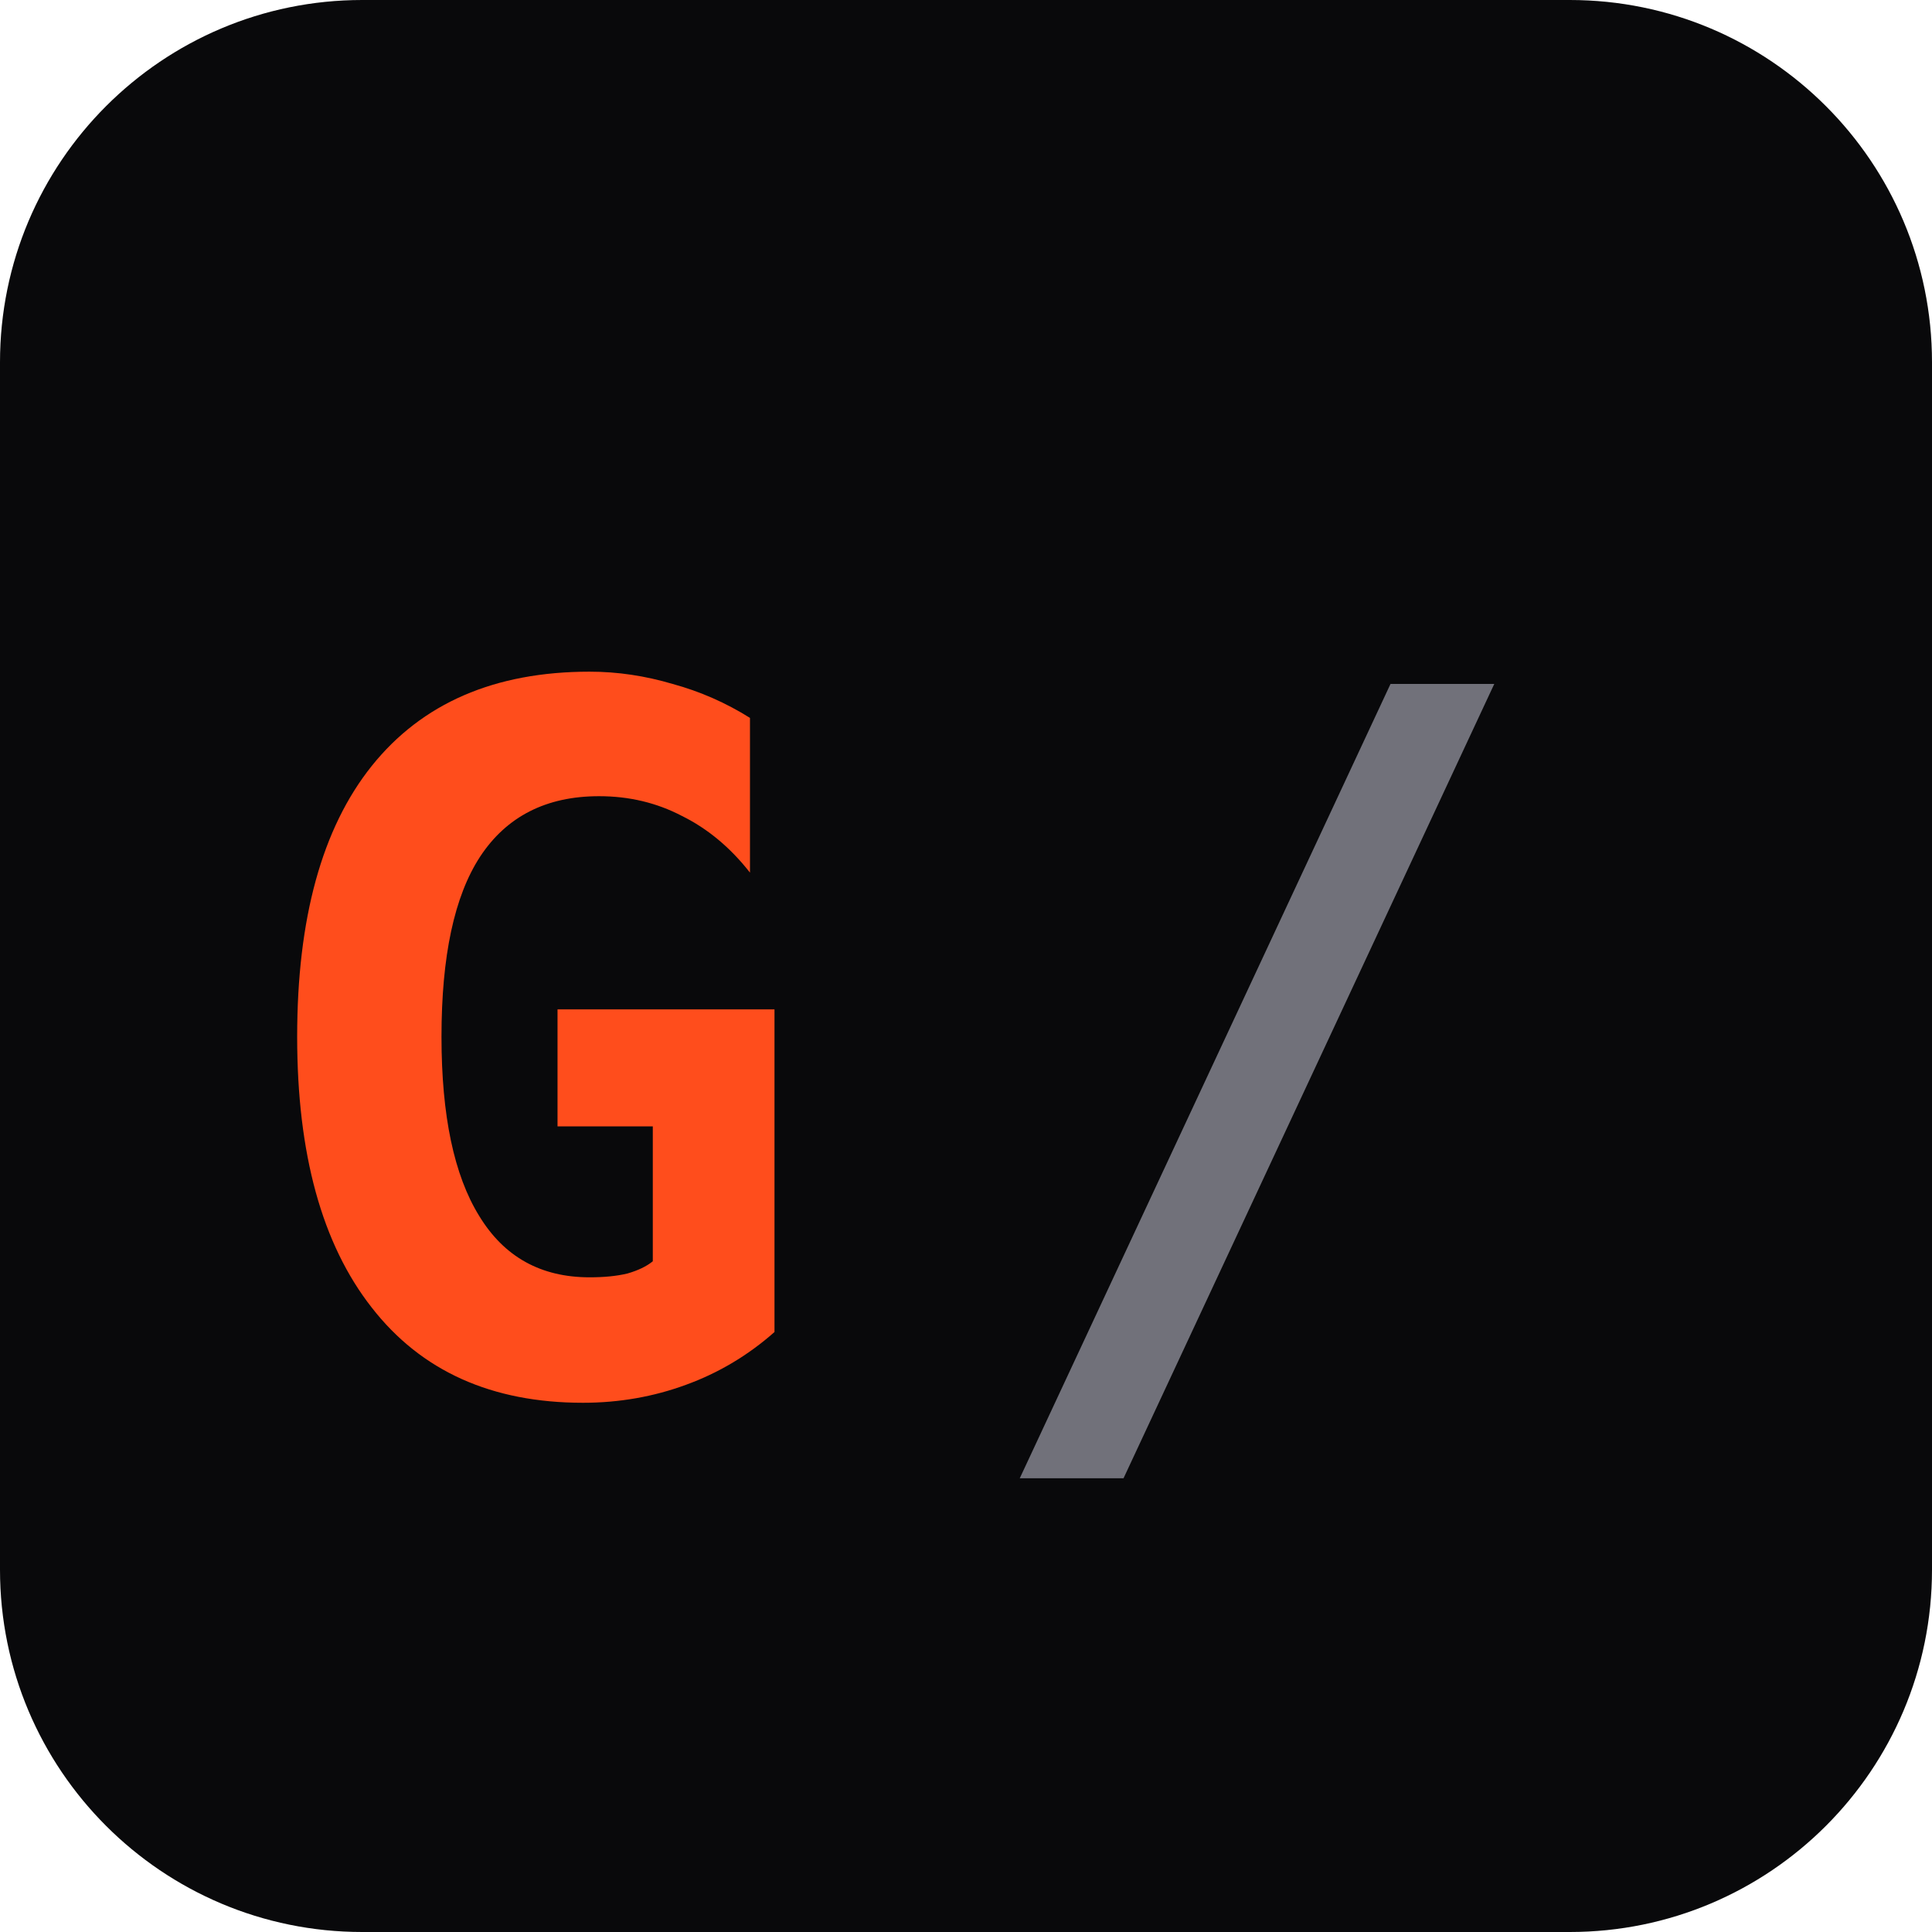
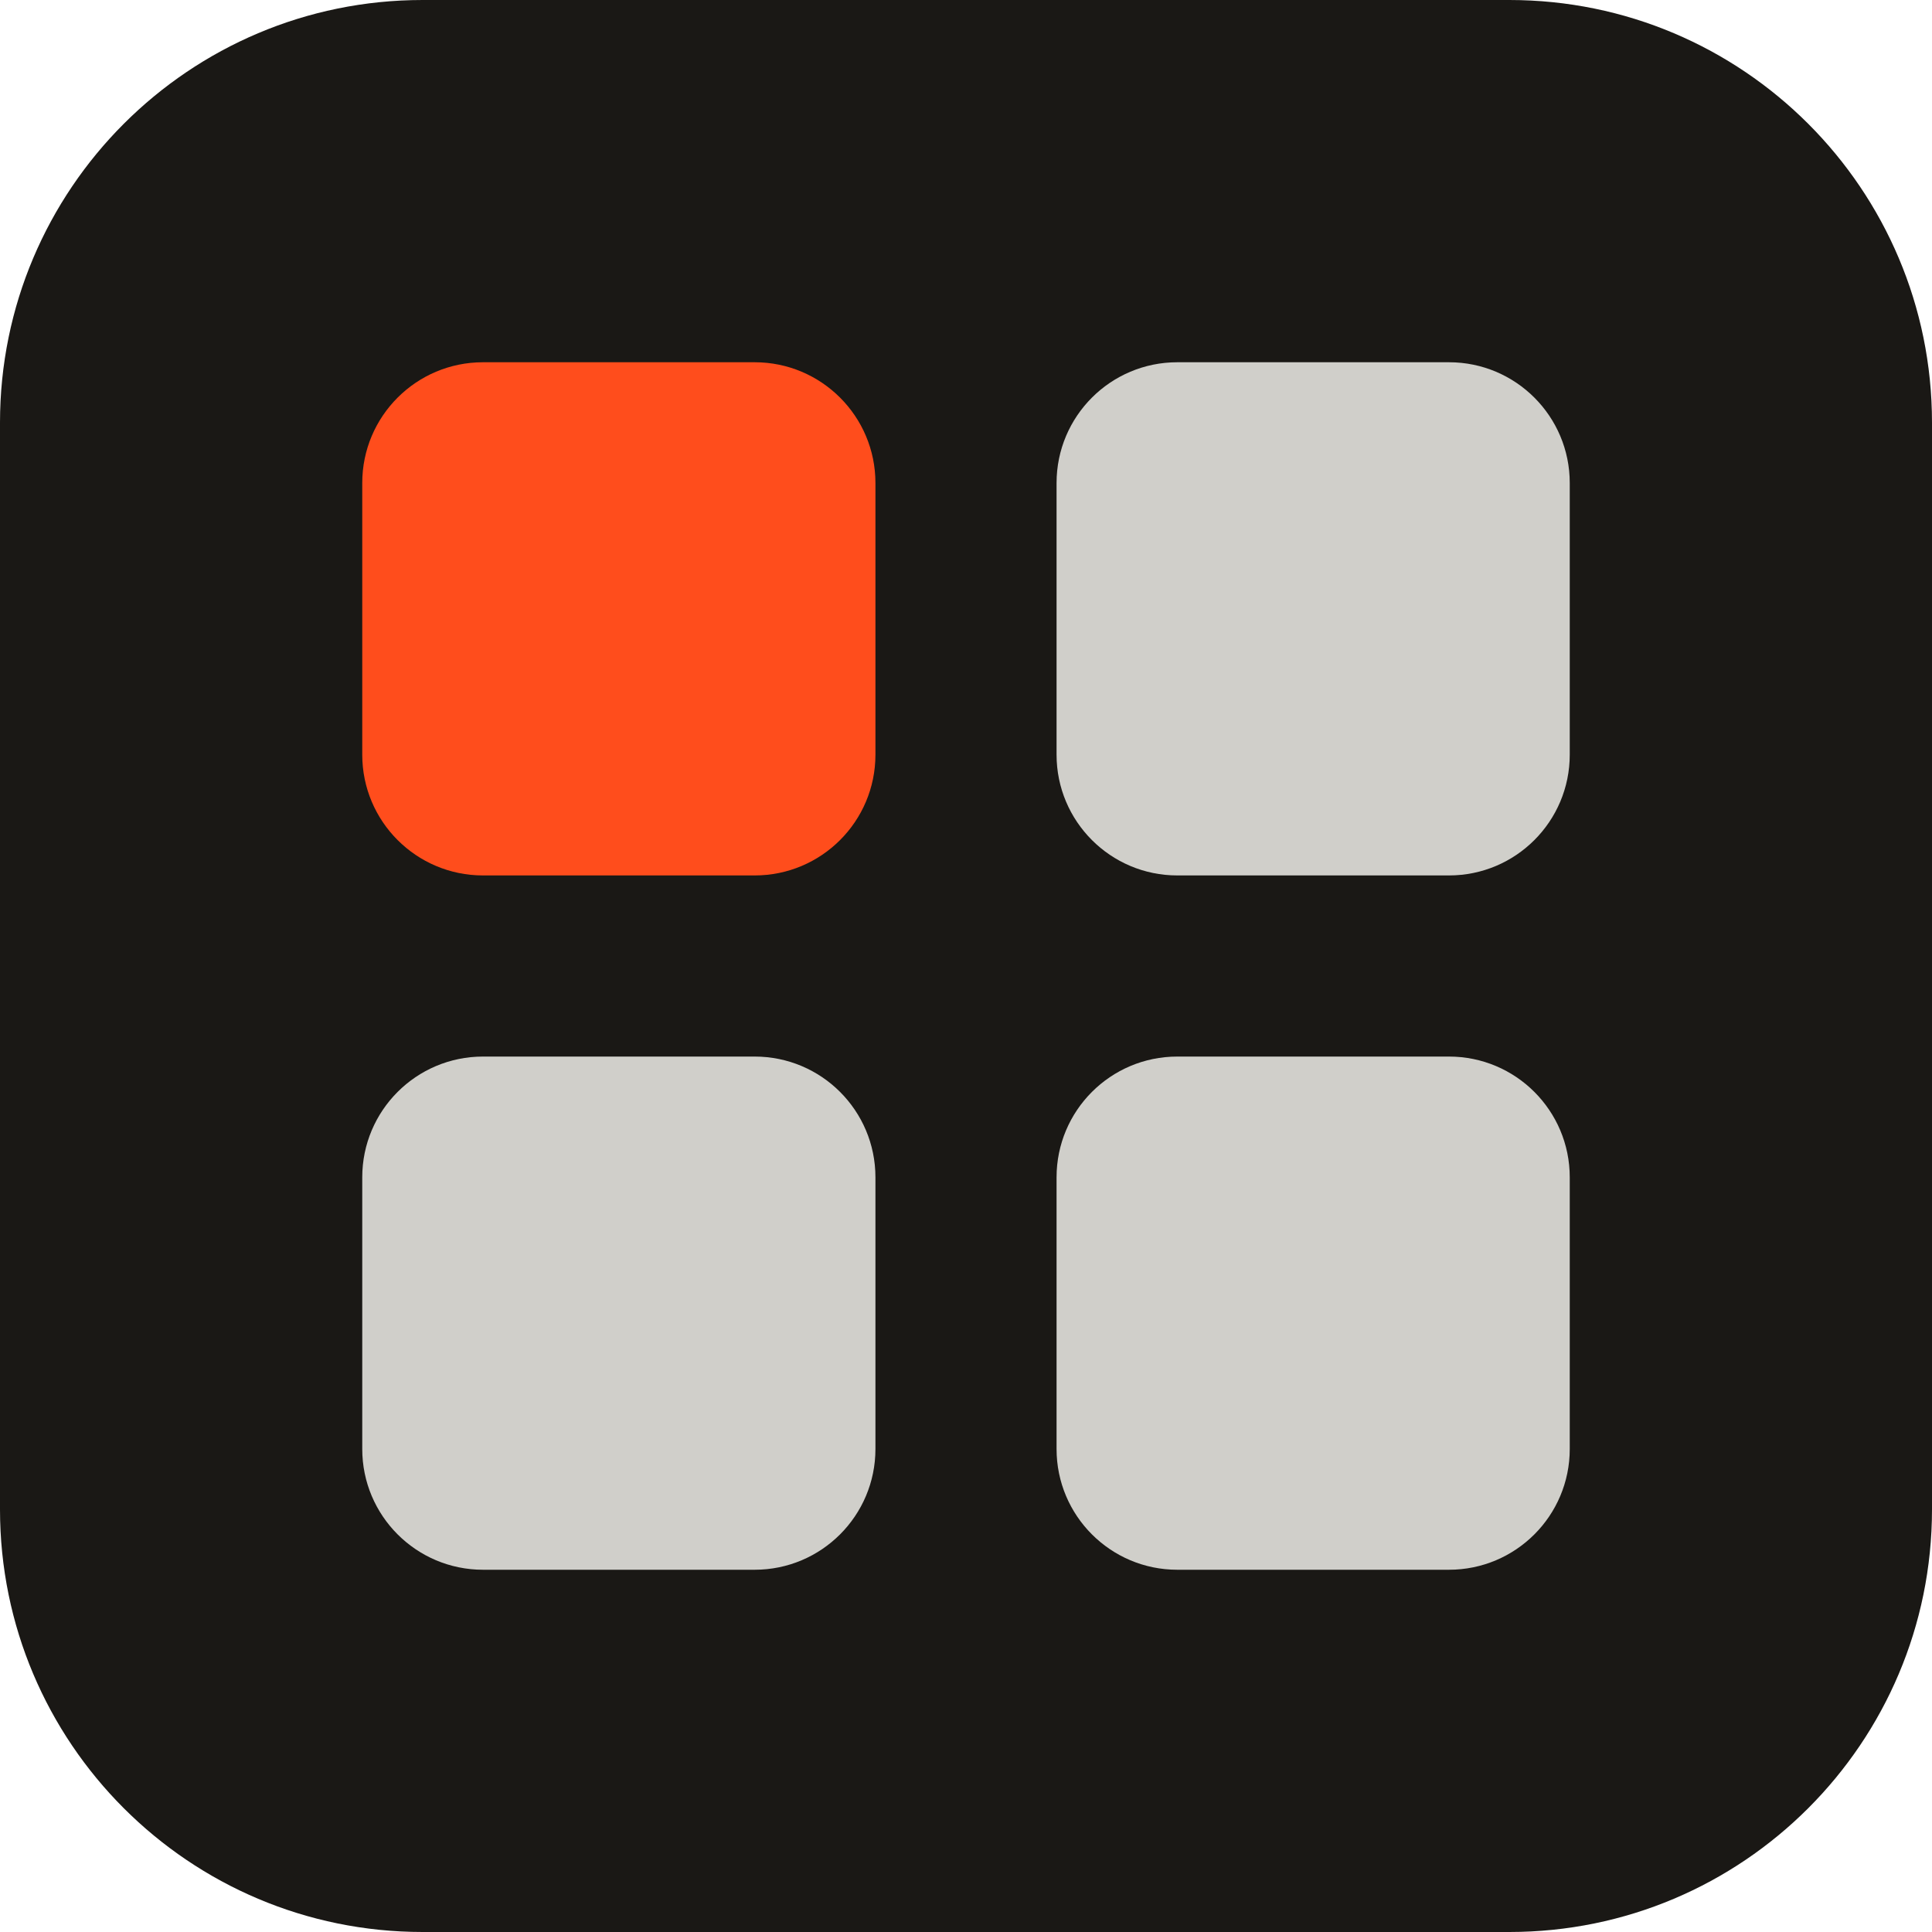
<svg xmlns="http://www.w3.org/2000/svg" viewBox="0 0 32 32">
-   <rect width="32" height="32" rx="6" fill="#09090b" />
-   <text x="4" y="23" font-family="monospace" font-weight="bold" font-size="16" fill="#ff4d1c">G</text>
-   <text x="16" y="23" font-family="monospace" font-weight="bold" font-size="16" fill="#71717a">/</text>
+   <rect width="32" height="32" rx="7" fill="#1a1815" />
+   <rect x="6" y="6" width="8.5" height="8.5" rx="2" fill="#ff4d1c" />
+   <rect x="17.5" y="6" width="8.5" height="8.5" rx="2" fill="#d0cfca" />
+   <rect x="6" y="17.5" width="8.5" height="8.5" rx="2" fill="#d0cfca" />
+   <rect x="17.5" y="17.5" width="8.5" height="8.5" rx="2" fill="#d0cfca" />
</svg>
